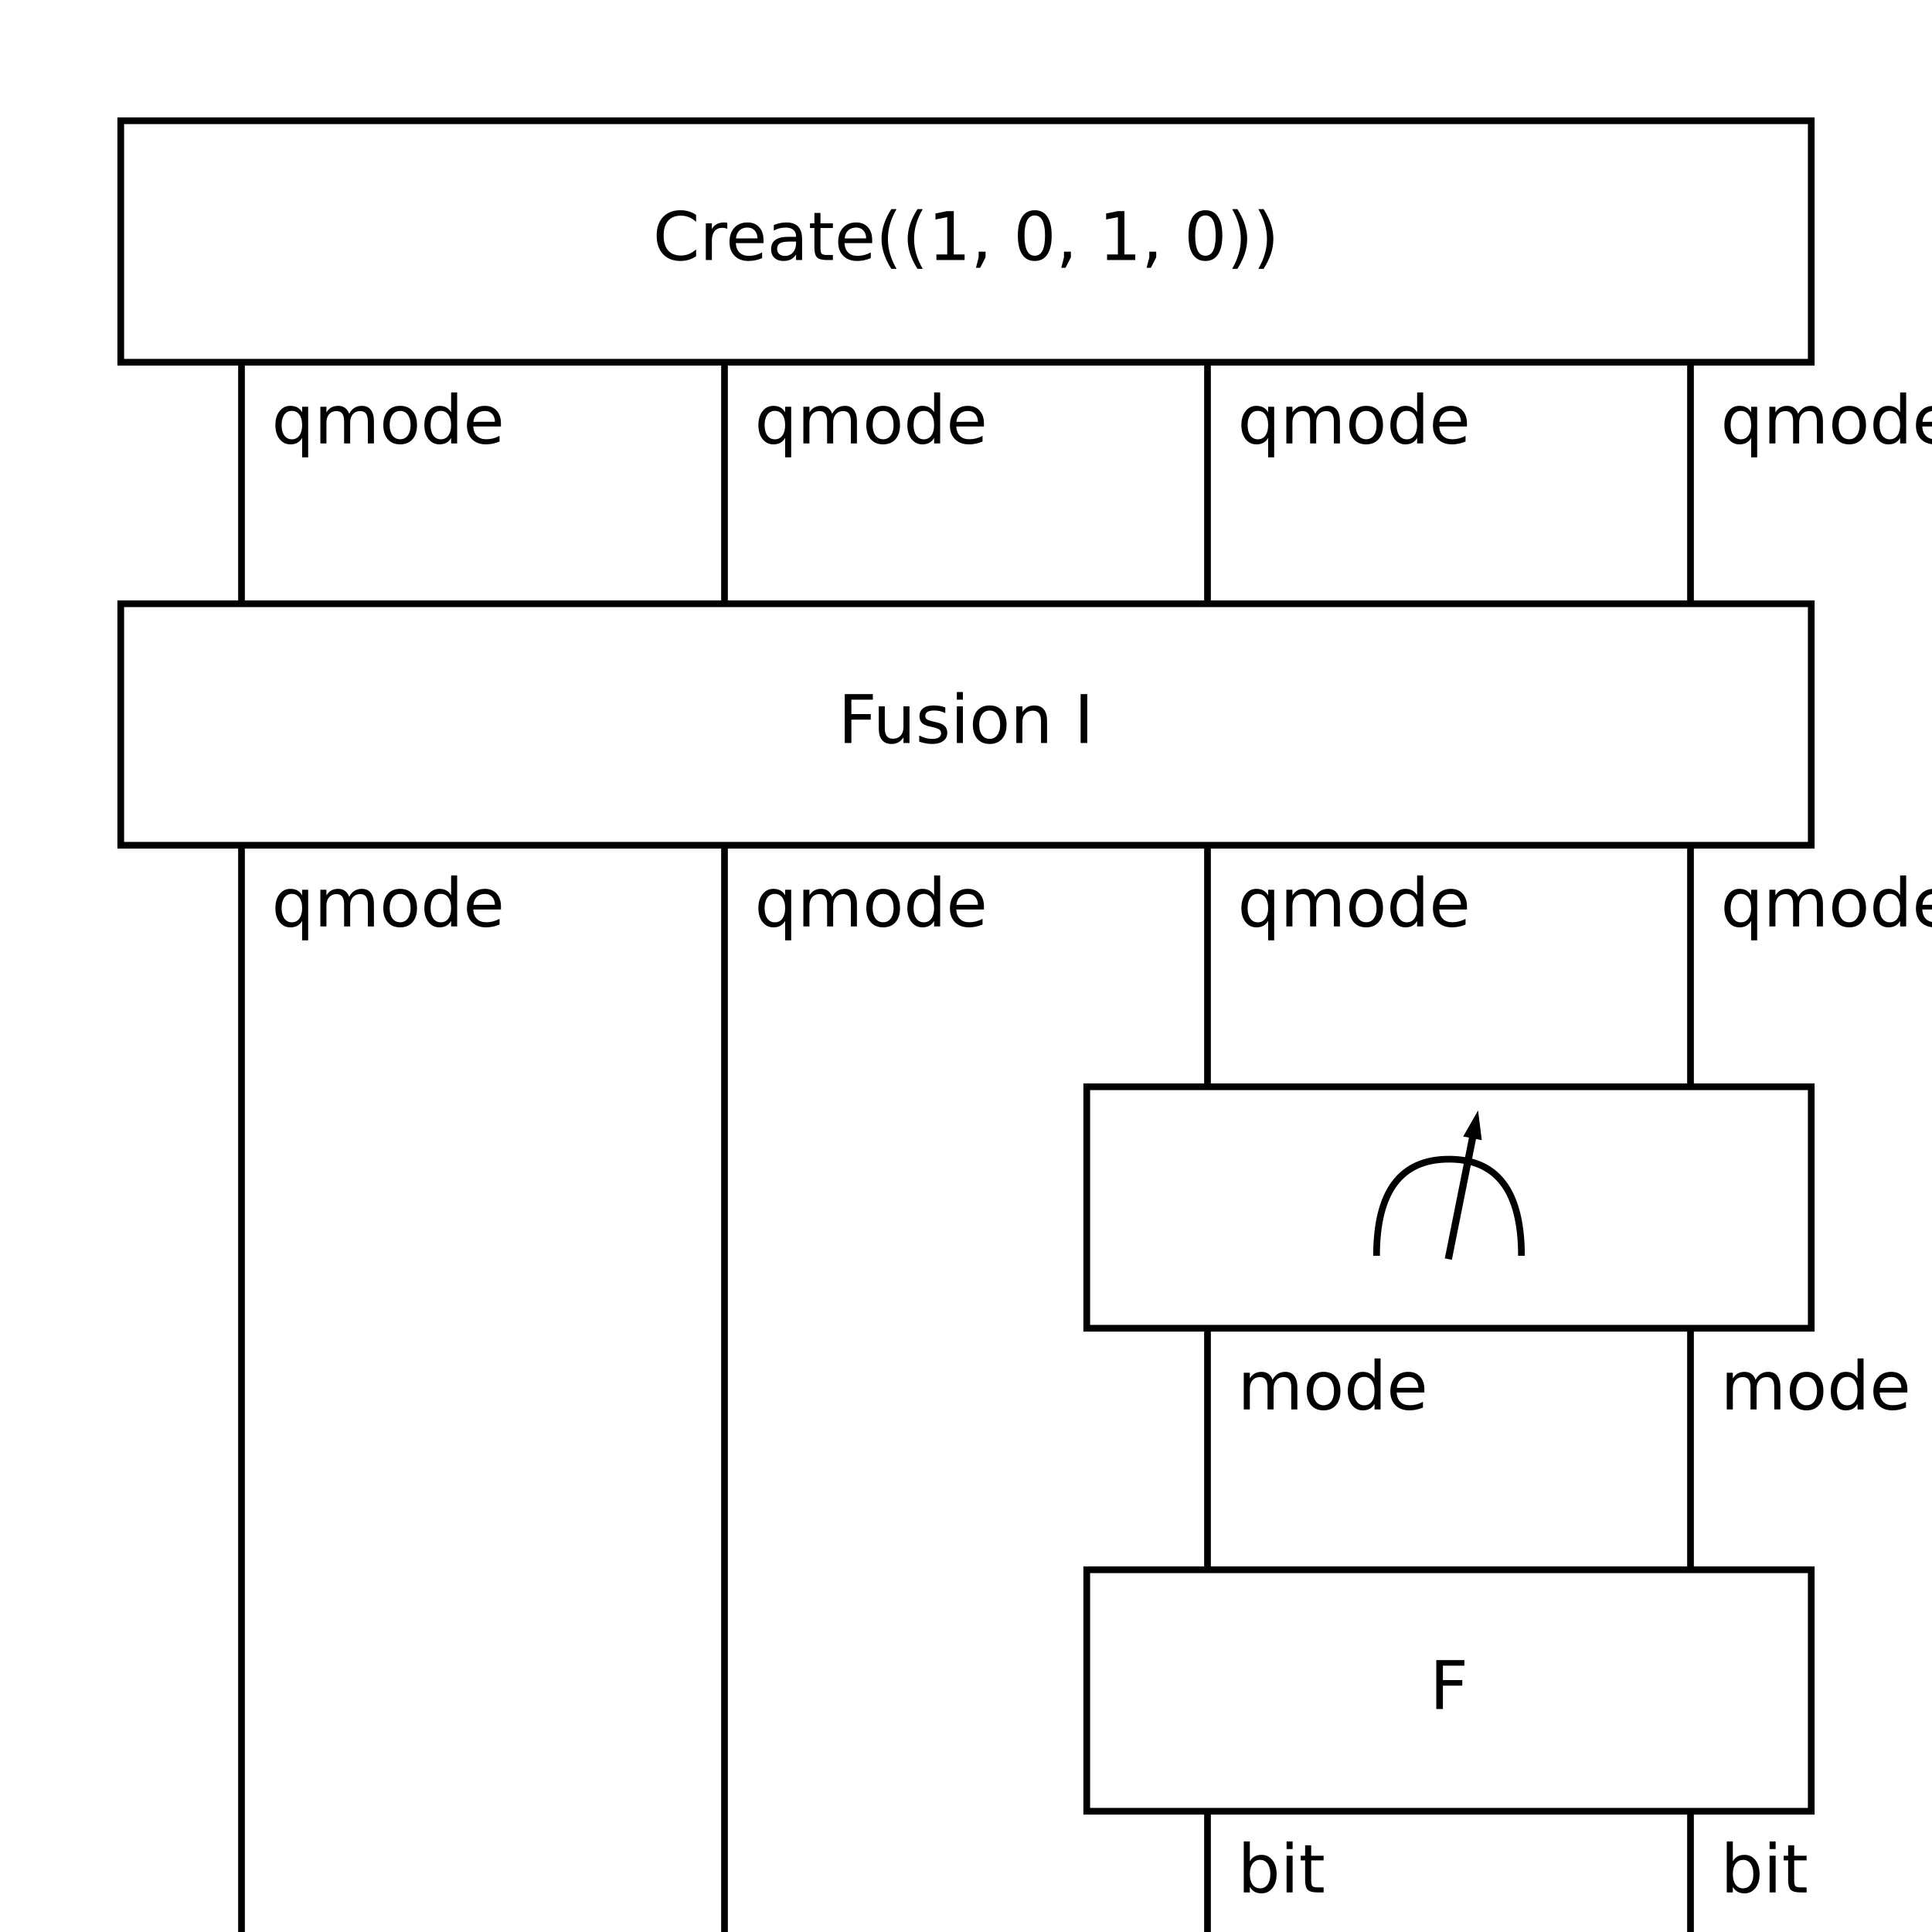
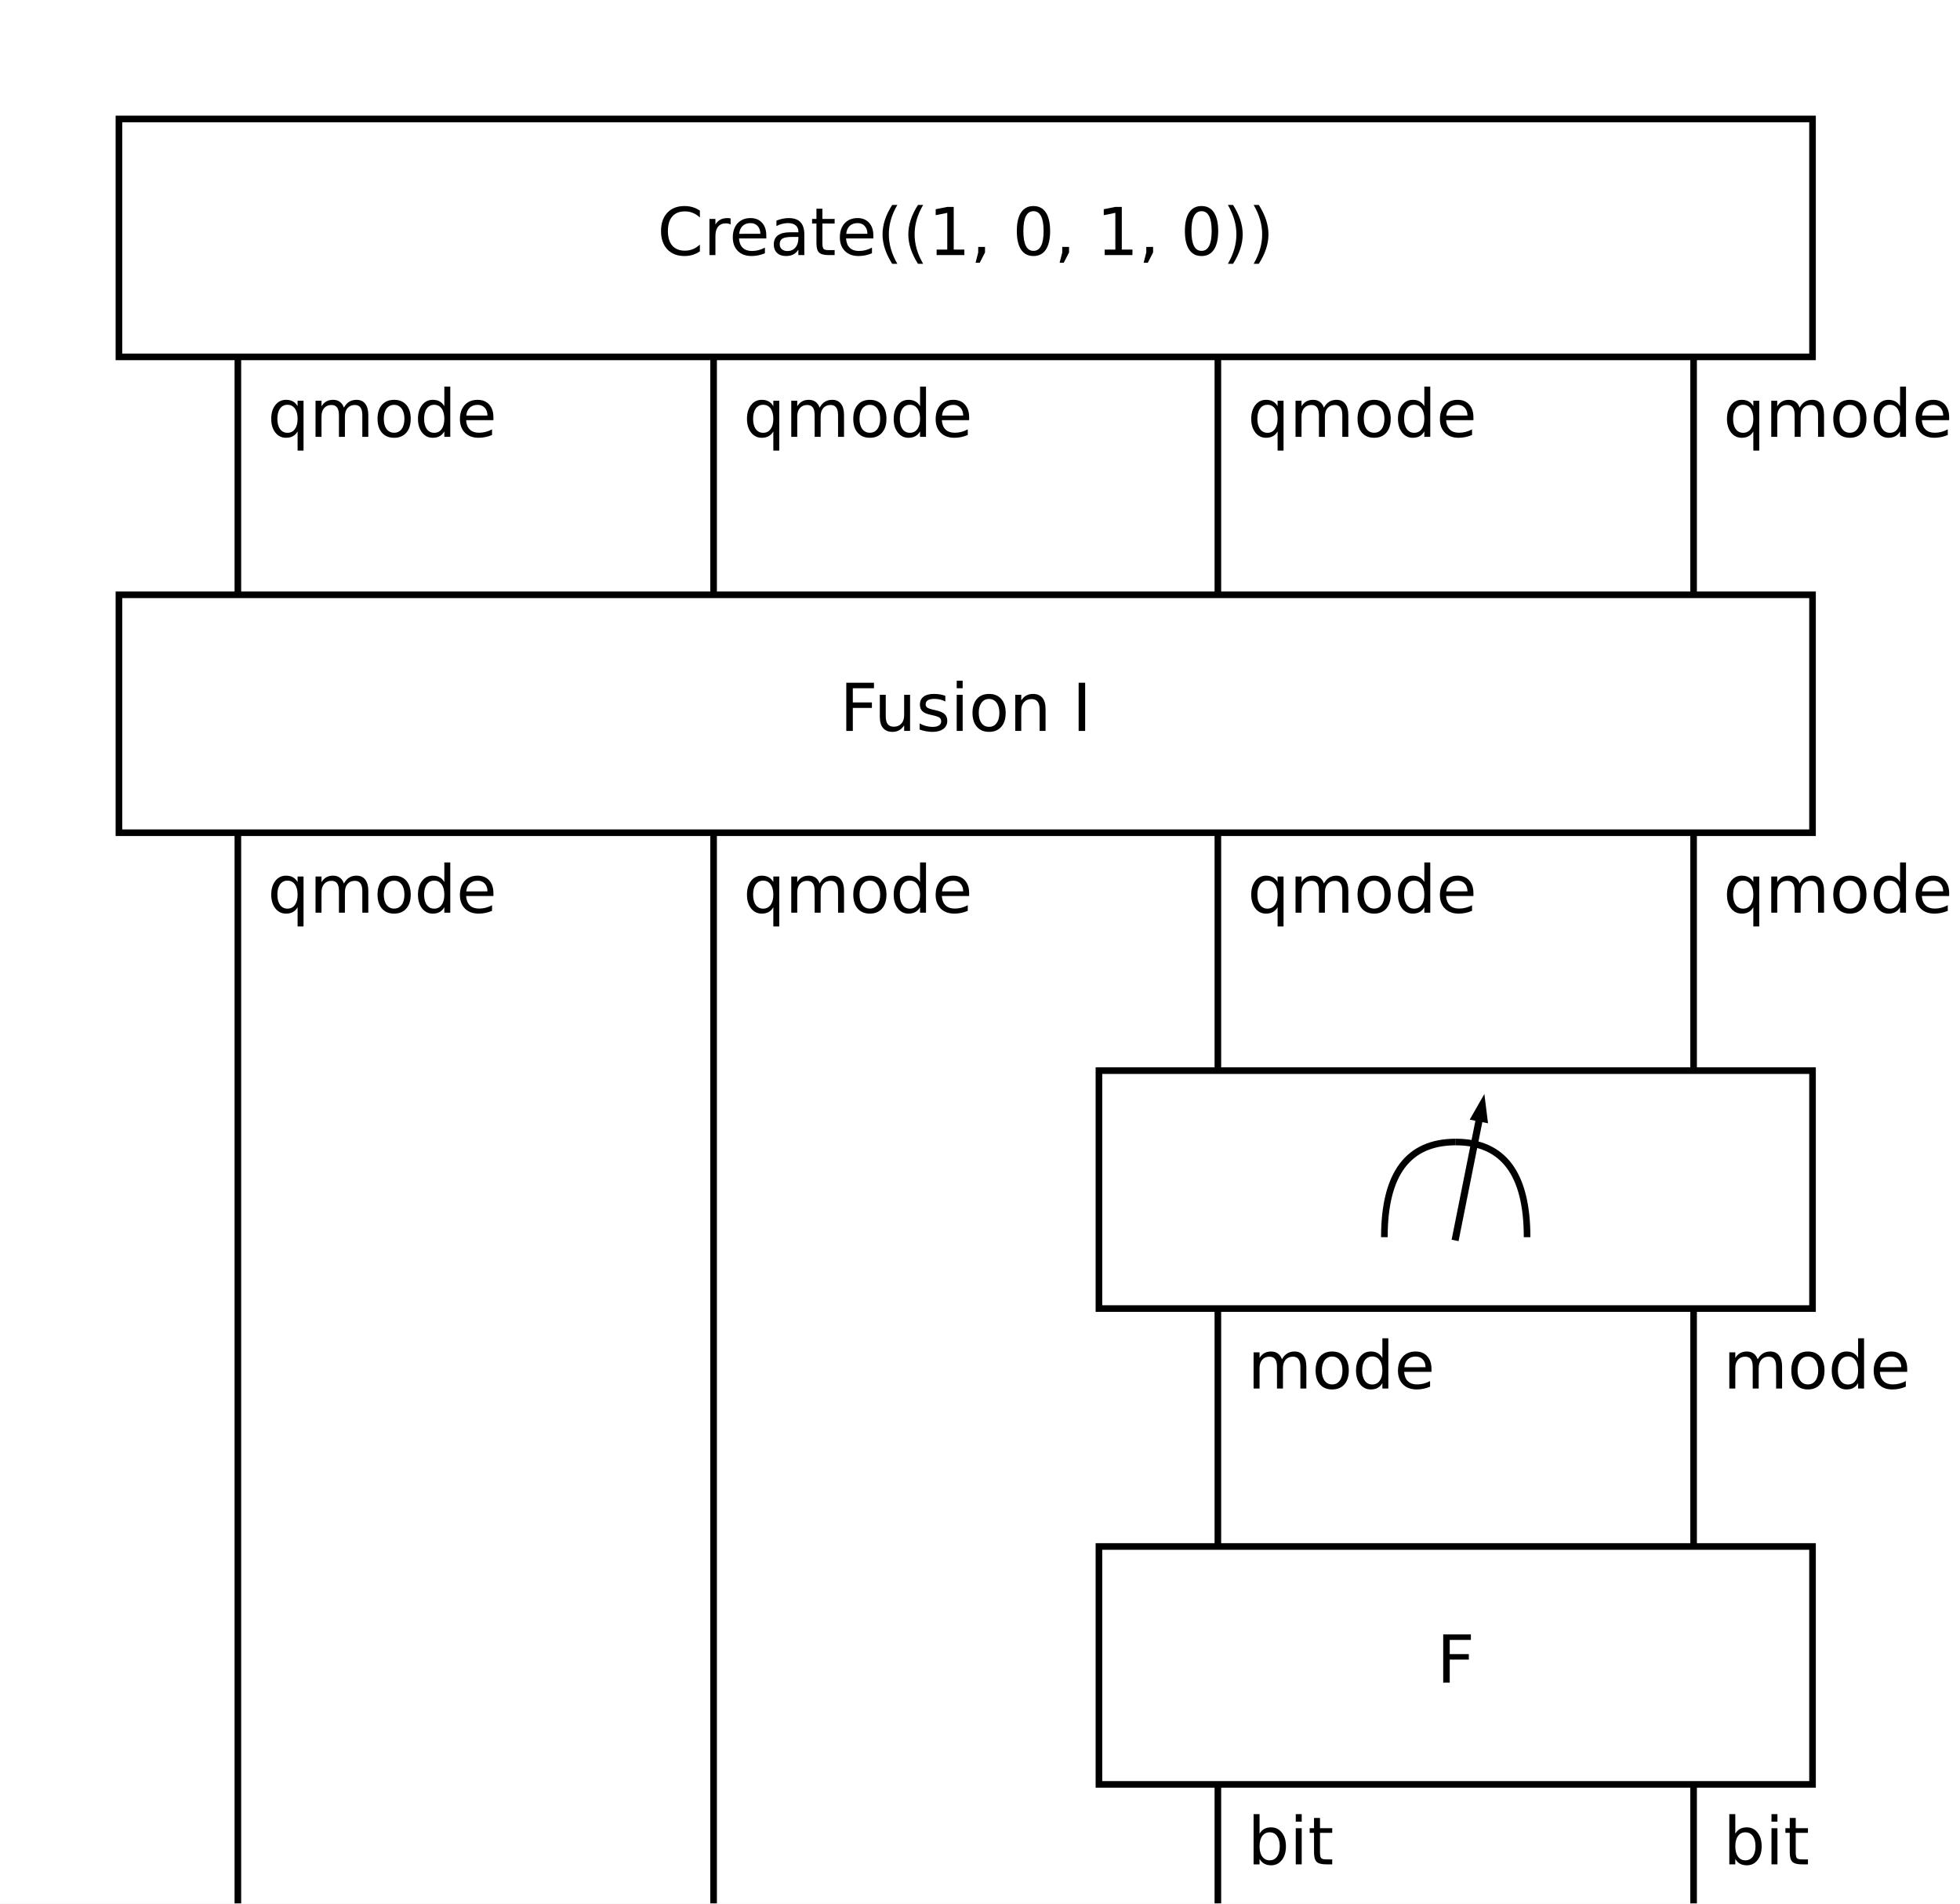
- <svg xmlns="http://www.w3.org/2000/svg" xmlns:xlink="http://www.w3.org/1999/xlink" width="288pt" height="288pt" viewBox="0 0 288 288" version="1.1">
+ <svg xmlns="http://www.w3.org/2000/svg" xmlns:xlink="http://www.w3.org/1999/xlink" width="296.64pt" height="288pt" viewBox="0 0 296.64 288" version="1.1">
  <defs>
    <style type="text/css">*{stroke-linejoin: round; stroke-linecap: butt}</style>
  </defs>
  <g id="figure_1">
    <g id="patch_1">
-       <path d="M 0 288  L 288 288  L 288 0  L 0 0  z " style="fill: #ffffff" />
+       <path d="M 0 288  L 296.64 288  L 296.64 0  L 0 0  z " style="fill: #ffffff" />
    </g>
    <g id="axes_1">
      <g id="patch_2">
-         <path d="M 0 288  L 288 288  L 288 0  L 0 0  z " clip-path="url(#p3fe516af6a)" style="fill: #ffffff; stroke: #ffffff; stroke-linejoin: miter" />
+         <path d="M 0 288  L 296.64 288  L 296.64 0  L 0 0  z " clip-path="url(#p2514608c1f)" style="fill: #ffffff; stroke: #ffffff; stroke-linejoin: miter" />
      </g>
      <g id="patch_3">
-         <path d="M 36 54  Q 36 90 36 90  " clip-path="url(#p3fe516af6a)" style="fill: none; stroke: #000000; stroke-linejoin: miter" />
+         <path d="M 0 288  Q 0 0 0 0  L 296.64 0  L 296.64 288  z " clip-path="url(#p2514608c1f)" style="fill: #ffffff" />
      </g>
      <g id="patch_4">
-         <path d="M 108 54  Q 108 90 108 90  " clip-path="url(#p3fe516af6a)" style="fill: none; stroke: #000000; stroke-linejoin: miter" />
+         <path d="M 36 54  Q 36 90 36 90  L 296.64 90  L 296.64 54  z " clip-path="url(#p2514608c1f)" style="fill: #ffffff" />
      </g>
      <g id="patch_5">
-         <path d="M 180 54  Q 180 90 180 90  " clip-path="url(#p3fe516af6a)" style="fill: none; stroke: #000000; stroke-linejoin: miter" />
+         <path d="M 36 126  Q 36 288 36 288  L 296.64 288  L 296.64 126  z " clip-path="url(#p2514608c1f)" style="fill: #ffffff" />
      </g>
      <g id="patch_6">
-         <path d="M 252 54  Q 252 90 252 90  " clip-path="url(#p3fe516af6a)" style="fill: none; stroke: #000000; stroke-linejoin: miter" />
+         <path d="M 108 54  Q 108 90 108 90  L 296.64 90  L 296.64 54  z " clip-path="url(#p2514608c1f)" style="fill: #ffffff" />
      </g>
      <g id="patch_7">
-         <path d="M 36 126  Q 36 288 36 288  " clip-path="url(#p3fe516af6a)" style="fill: none; stroke: #000000; stroke-linejoin: miter" />
+         <path d="M 108 126  Q 108 288 108 288  L 296.64 288  L 296.64 126  z " clip-path="url(#p2514608c1f)" style="fill: #ffffff" />
      </g>
      <g id="patch_8">
-         <path d="M 108 126  Q 108 288 108 288  " clip-path="url(#p3fe516af6a)" style="fill: none; stroke: #000000; stroke-linejoin: miter" />
+         <path d="M 184.32 54  Q 184.32 90 184.32 90  L 296.64 90  L 296.64 54  z " clip-path="url(#p2514608c1f)" style="fill: #ffffff" />
      </g>
      <g id="patch_9">
-         <path d="M 180 126  Q 180 162 180 162  " clip-path="url(#p3fe516af6a)" style="fill: none; stroke: #000000; stroke-linejoin: miter" />
+         <path d="M 184.32 126  Q 184.32 162 184.32 162  L 296.64 162  L 296.64 126  z " clip-path="url(#p2514608c1f)" style="fill: #ffffff" />
      </g>
      <g id="patch_10">
-         <path d="M 252 126  Q 252 162 252 162  " clip-path="url(#p3fe516af6a)" style="fill: none; stroke: #000000; stroke-linejoin: miter" />
+         <path d="M 184.32 198  Q 184.32 234 184.32 234  L 296.64 234  L 296.64 198  z " clip-path="url(#p2514608c1f)" style="fill: #ffffff" />
      </g>
      <g id="patch_11">
-         <path d="M 180 198  Q 180 234 180 234  " clip-path="url(#p3fe516af6a)" style="fill: none; stroke: #000000; stroke-linejoin: miter" />
+         <path d="M 184.32 270  Q 184.32 288 184.32 288  L 296.64 288  L 296.64 270  z " clip-path="url(#p2514608c1f)" style="fill: #ffffff" />
      </g>
      <g id="patch_12">
-         <path d="M 252 198  Q 252 234 252 234  " clip-path="url(#p3fe516af6a)" style="fill: none; stroke: #000000; stroke-linejoin: miter" />
+         <path d="M 256.32 54  Q 256.32 90 256.32 90  L 296.64 90  L 296.64 54  z " clip-path="url(#p2514608c1f)" style="fill: #ffffff" />
      </g>
      <g id="patch_13">
-         <path d="M 180 270  Q 180 288 180 288  " clip-path="url(#p3fe516af6a)" style="fill: none; stroke: #000000; stroke-linejoin: miter" />
+         <path d="M 256.32 126  Q 256.32 162 256.32 162  L 296.64 162  L 296.64 126  z " clip-path="url(#p2514608c1f)" style="fill: #ffffff" />
      </g>
      <g id="patch_14">
-         <path d="M 252 270  Q 252 288 252 288  " clip-path="url(#p3fe516af6a)" style="fill: none; stroke: #000000; stroke-linejoin: miter" />
+         <path d="M 256.32 198  Q 256.32 234 256.32 234  L 296.64 234  L 296.64 198  z " clip-path="url(#p2514608c1f)" style="fill: #ffffff" />
      </g>
      <g id="patch_15">
-         <path d="M 18 54  L 18 18  L 270 18  L 270 54  z " clip-path="url(#p3fe516af6a)" style="fill: #ffffff; stroke: #000000; stroke-linejoin: miter" />
+         <path d="M 256.32 270  Q 256.32 288 256.32 288  L 296.64 288  L 296.64 270  z " clip-path="url(#p2514608c1f)" style="fill: #ffffff" />
      </g>
      <g id="patch_16">
-         <path d="M 18 126  L 18 90  L 270 90  L 270 126  z " clip-path="url(#p3fe516af6a)" style="fill: #ffffff; stroke: #000000; stroke-linejoin: miter" />
+         <path d="M 274.32 18  Q 274.32 54 274.32 54  L 296.64 54  L 296.64 18  z " clip-path="url(#p2514608c1f)" style="fill: #ffffff" />
      </g>
      <g id="patch_17">
-         <path d="M 162 198  L 162 162  L 270 162  L 270 198  z " clip-path="url(#p3fe516af6a)" style="fill: #ffffff; stroke: #000000; stroke-linejoin: miter" />
+         <path d="M 274.32 90  Q 274.32 126 274.32 126  L 296.64 126  L 296.64 90  z " clip-path="url(#p2514608c1f)" style="fill: #ffffff" />
      </g>
      <g id="patch_18">
-         <path d="M 205.2 187.2  Q 205.2 172.8 216 172.8  " clip-path="url(#p3fe516af6a)" style="fill: none; stroke: #000000; stroke-linejoin: miter" />
+         <path d="M 274.32 162  Q 274.32 198 274.32 198  L 296.64 198  L 296.64 162  z " clip-path="url(#p2514608c1f)" style="fill: #ffffff" />
      </g>
      <g id="patch_19">
-         <path d="M 216 172.8  Q 226.8 172.8 226.8 187.2  " clip-path="url(#p3fe516af6a)" style="fill: none; stroke: #000000; stroke-linejoin: miter" />
+         <path d="M 274.32 234  Q 274.32 270 274.32 270  L 296.64 270  L 296.64 234  z " clip-path="url(#p2514608c1f)" style="fill: #ffffff" />
      </g>
      <g id="patch_20">
-         <path d="M 220.024 167.082  L 220.306 169.341  L 219.635 169.207  L 216.035 187.207  L 215.965 187.193  L 219.565 169.193  L 218.894 169.059  z " clip-path="url(#p3fe516af6a)" style="stroke: #000000; stroke-linejoin: miter" />
+         <path d="M 36 54  Q 36 90 36 90  " clip-path="url(#p2514608c1f)" style="fill: none; stroke: #000000; stroke-linejoin: miter" />
      </g>
      <g id="patch_21">
-         <path d="M 162 270  L 162 234  L 270 234  L 270 270  z " clip-path="url(#p3fe516af6a)" style="fill: #ffffff; stroke: #000000; stroke-linejoin: miter" />
+         <path d="M 108 54  Q 108 90 108 90  " clip-path="url(#p2514608c1f)" style="fill: none; stroke: #000000; stroke-linejoin: miter" />
+       </g>
+       <g id="patch_22">
+         <path d="M 184.32 54  Q 184.32 90 184.32 90  " clip-path="url(#p2514608c1f)" style="fill: none; stroke: #000000; stroke-linejoin: miter" />
+       </g>
+       <g id="patch_23">
+         <path d="M 256.32 54  Q 256.32 90 256.32 90  " clip-path="url(#p2514608c1f)" style="fill: none; stroke: #000000; stroke-linejoin: miter" />
+       </g>
+       <g id="patch_24">
+         <path d="M 36 126  Q 36 288 36 288  " clip-path="url(#p2514608c1f)" style="fill: none; stroke: #000000; stroke-linejoin: miter" />
+       </g>
+       <g id="patch_25">
+         <path d="M 108 126  Q 108 288 108 288  " clip-path="url(#p2514608c1f)" style="fill: none; stroke: #000000; stroke-linejoin: miter" />
+       </g>
+       <g id="patch_26">
+         <path d="M 184.32 126  Q 184.32 162 184.32 162  " clip-path="url(#p2514608c1f)" style="fill: none; stroke: #000000; stroke-linejoin: miter" />
+       </g>
+       <g id="patch_27">
+         <path d="M 256.32 126  Q 256.32 162 256.32 162  " clip-path="url(#p2514608c1f)" style="fill: none; stroke: #000000; stroke-linejoin: miter" />
+       </g>
+       <g id="patch_28">
+         <path d="M 184.32 198  Q 184.32 234 184.32 234  " clip-path="url(#p2514608c1f)" style="fill: none; stroke: #000000; stroke-linejoin: miter" />
+       </g>
+       <g id="patch_29">
+         <path d="M 256.32 198  Q 256.32 234 256.32 234  " clip-path="url(#p2514608c1f)" style="fill: none; stroke: #000000; stroke-linejoin: miter" />
+       </g>
+       <g id="patch_30">
+         <path d="M 184.32 270  Q 184.32 288 184.32 288  " clip-path="url(#p2514608c1f)" style="fill: none; stroke: #000000; stroke-linejoin: miter" />
+       </g>
+       <g id="patch_31">
+         <path d="M 256.32 270  Q 256.32 288 256.32 288  " clip-path="url(#p2514608c1f)" style="fill: none; stroke: #000000; stroke-linejoin: miter" />
+       </g>
+       <g id="patch_32">
+         <path d="M 18 54  L 18 18  L 274.32 18  L 274.32 54  z " clip-path="url(#p2514608c1f)" style="fill: #ffffff; stroke: #000000; stroke-linejoin: miter" />
+       </g>
+       <g id="patch_33">
+         <path d="M 18 126  L 18 90  L 274.32 90  L 274.32 126  z " clip-path="url(#p2514608c1f)" style="fill: #ffffff; stroke: #000000; stroke-linejoin: miter" />
+       </g>
+       <g id="patch_34">
+         <path d="M 166.32 198  L 166.32 162  L 274.32 162  L 274.32 198  z " clip-path="url(#p2514608c1f)" style="fill: #ffffff; stroke: #000000; stroke-linejoin: miter" />
+       </g>
+       <g id="patch_35">
+         <path d="M 209.52 187.2  Q 209.52 172.8 220.32 172.8  " clip-path="url(#p2514608c1f)" style="fill: none; stroke: #000000; stroke-linejoin: miter" />
+       </g>
+       <g id="patch_36">
+         <path d="M 220.32 172.8  Q 231.12 172.8 231.12 187.2  " clip-path="url(#p2514608c1f)" style="fill: none; stroke: #000000; stroke-linejoin: miter" />
+       </g>
+       <g id="patch_37">
+         <path d="M 224.344 167.082  L 224.626 169.341  L 223.955 169.207  L 220.355 187.207  L 220.285 187.193  L 223.885 169.193  L 223.214 169.059  z " clip-path="url(#p2514608c1f)" style="stroke: #000000; stroke-linejoin: miter" />
+       </g>
+       <g id="patch_38">
+         <path d="M 166.32 270  L 166.32 234  L 274.32 234  L 274.32 270  z " clip-path="url(#p2514608c1f)" style="fill: #ffffff; stroke: #000000; stroke-linejoin: miter" />
      </g>
      <g id="text_1">
        <g transform="translate(40.5 66.09844) scale(0.1 -0.1)">
          <defs>
-             <path id="DejaVuSans-71" d="M 947 1747  Q 947 1113 1208 752  Q 1469 391 1925 391  Q 2381 391 2643 752  Q 2906 1113 2906 1747  Q 2906 2381 2643 2742  Q 2381 3103 1925 3103  Q 1469 3103 1208 2742  Q 947 2381 947 1747  z M 2906 525  Q 2725 213 2448 61  Q 2172 -91 1784 -91  Q 1150 -91 751 415  Q 353 922 353 1747  Q 353 2572 751 3078  Q 1150 3584 1784 3584  Q 2172 3584 2448 3432  Q 2725 3281 2906 2969  L 2906 3500  L 3481 3500  L 3481 -1331  L 2906 -1331  L 2906 525  z " transform="scale(0.015625)" />
-             <path id="DejaVuSans-6d" d="M 3328 2828  Q 3544 3216 3844 3400  Q 4144 3584 4550 3584  Q 5097 3584 5394 3201  Q 5691 2819 5691 2113  L 5691 0  L 5113 0  L 5113 2094  Q 5113 2597 4934 2840  Q 4756 3084 4391 3084  Q 3944 3084 3684 2787  Q 3425 2491 3425 1978  L 3425 0  L 2847 0  L 2847 2094  Q 2847 2600 2669 2842  Q 2491 3084 2119 3084  Q 1678 3084 1418 2786  Q 1159 2488 1159 1978  L 1159 0  L 581 0  L 581 3500  L 1159 3500  L 1159 2956  Q 1356 3278 1631 3431  Q 1906 3584 2284 3584  Q 2666 3584 2933 3390  Q 3200 3197 3328 2828  z " transform="scale(0.015625)" />
-             <path id="DejaVuSans-6f" d="M 1959 3097  Q 1497 3097 1228 2736  Q 959 2375 959 1747  Q 959 1119 1226 758  Q 1494 397 1959 397  Q 2419 397 2687 759  Q 2956 1122 2956 1747  Q 2956 2369 2687 2733  Q 2419 3097 1959 3097  z M 1959 3584  Q 2709 3584 3137 3096  Q 3566 2609 3566 1747  Q 3566 888 3137 398  Q 2709 -91 1959 -91  Q 1206 -91 779 398  Q 353 888 353 1747  Q 353 2609 779 3096  Q 1206 3584 1959 3584  z " transform="scale(0.015625)" />
-             <path id="DejaVuSans-64" d="M 2906 2969  L 2906 4863  L 3481 4863  L 3481 0  L 2906 0  L 2906 525  Q 2725 213 2448 61  Q 2172 -91 1784 -91  Q 1150 -91 751 415  Q 353 922 353 1747  Q 353 2572 751 3078  Q 1150 3584 1784 3584  Q 2172 3584 2448 3432  Q 2725 3281 2906 2969  z M 947 1747  Q 947 1113 1208 752  Q 1469 391 1925 391  Q 2381 391 2643 752  Q 2906 1113 2906 1747  Q 2906 2381 2643 2742  Q 2381 3103 1925 3103  Q 1469 3103 1208 2742  Q 947 2381 947 1747  z " transform="scale(0.015625)" />
-             <path id="DejaVuSans-65" d="M 3597 1894  L 3597 1613  L 953 1613  Q 991 1019 1311 708  Q 1631 397 2203 397  Q 2534 397 2845 478  Q 3156 559 3463 722  L 3463 178  Q 3153 47 2828 -22  Q 2503 -91 2169 -91  Q 1331 -91 842 396  Q 353 884 353 1716  Q 353 2575 817 3079  Q 1281 3584 2069 3584  Q 2775 3584 3186 3129  Q 3597 2675 3597 1894  z M 3022 2063  Q 3016 2534 2758 2815  Q 2500 3097 2075 3097  Q 1594 3097 1305 2825  Q 1016 2553 972 2059  L 3022 2063  z " transform="scale(0.015625)" />
+             <path id="DejaVuSans-54" d="M 947 1747  Q 947 1113 1208 752  Q 1469 391 1925 391  Q 2381 391 2643 752  Q 2906 1113 2906 1747  Q 2906 2381 2643 2742  Q 2381 3103 1925 3103  Q 1469 3103 1208 2742  Q 947 2381 947 1747  z M 2906 525  Q 2725 213 2448 61  Q 2172 -91 1784 -91  Q 1150 -91 751 415  Q 353 922 353 1747  Q 353 2572 751 3078  Q 1150 3584 1784 3584  Q 2172 3584 2448 3432  Q 2725 3281 2906 2969  L 2906 3500  L 3481 3500  L 3481 -1331  L 2906 -1331  L 2906 525  z " transform="scale(0.015625)" />
+             <path id="DejaVuSans-50" d="M 3328 2828  Q 3544 3216 3844 3400  Q 4144 3584 4550 3584  Q 5097 3584 5394 3201  Q 5691 2819 5691 2113  L 5691 0  L 5113 0  L 5113 2094  Q 5113 2597 4934 2840  Q 4756 3084 4391 3084  Q 3944 3084 3684 2787  Q 3425 2491 3425 1978  L 3425 0  L 2847 0  L 2847 2094  Q 2847 2600 2669 2842  Q 2491 3084 2119 3084  Q 1678 3084 1418 2786  Q 1159 2488 1159 1978  L 1159 0  L 581 0  L 581 3500  L 1159 3500  L 1159 2956  Q 1356 3278 1631 3431  Q 1906 3584 2284 3584  Q 2666 3584 2933 3390  Q 3200 3197 3328 2828  z " transform="scale(0.015625)" />
+             <path id="DejaVuSans-52" d="M 1959 3097  Q 1497 3097 1228 2736  Q 959 2375 959 1747  Q 959 1119 1226 758  Q 1494 397 1959 397  Q 2419 397 2687 759  Q 2956 1122 2956 1747  Q 2956 2369 2687 2733  Q 2419 3097 1959 3097  z M 1959 3584  Q 2709 3584 3137 3096  Q 3566 2609 3566 1747  Q 3566 888 3137 398  Q 2709 -91 1959 -91  Q 1206 -91 779 398  Q 353 888 353 1747  Q 353 2609 779 3096  Q 1206 3584 1959 3584  z " transform="scale(0.015625)" />
+             <path id="DejaVuSans-47" d="M 2906 2969  L 2906 4863  L 3481 4863  L 3481 0  L 2906 0  L 2906 525  Q 2725 213 2448 61  Q 2172 -91 1784 -91  Q 1150 -91 751 415  Q 353 922 353 1747  Q 353 2572 751 3078  Q 1150 3584 1784 3584  Q 2172 3584 2448 3432  Q 2725 3281 2906 2969  z M 947 1747  Q 947 1113 1208 752  Q 1469 391 1925 391  Q 2381 391 2643 752  Q 2906 1113 2906 1747  Q 2906 2381 2643 2742  Q 2381 3103 1925 3103  Q 1469 3103 1208 2742  Q 947 2381 947 1747  z " transform="scale(0.015625)" />
+             <path id="DejaVuSans-48" d="M 3597 1894  L 3597 1613  L 953 1613  Q 991 1019 1311 708  Q 1631 397 2203 397  Q 2534 397 2845 478  Q 3156 559 3463 722  L 3463 178  Q 3153 47 2828 -22  Q 2503 -91 2169 -91  Q 1331 -91 842 396  Q 353 884 353 1716  Q 353 2575 817 3079  Q 1281 3584 2069 3584  Q 2775 3584 3186 3129  Q 3597 2675 3597 1894  z M 3022 2063  Q 3016 2534 2758 2815  Q 2500 3097 2075 3097  Q 1594 3097 1305 2825  Q 1016 2553 972 2059  L 3022 2063  z " transform="scale(0.015625)" />
          </defs>
-           <use xlink:href="#DejaVuSans-71" />
-           <use xlink:href="#DejaVuSans-6d" transform="translate(63.47656 0)" />
-           <use xlink:href="#DejaVuSans-6f" transform="translate(160.8887 0)" />
-           <use xlink:href="#DejaVuSans-64" transform="translate(222.0703 0)" />
-           <use xlink:href="#DejaVuSans-65" transform="translate(285.5469 0)" />
+           <use xlink:href="#DejaVuSans-54" />
+           <use xlink:href="#DejaVuSans-50" transform="translate(63.48438 0)" />
+           <use xlink:href="#DejaVuSans-52" transform="translate(160.8906 0)" />
+           <use xlink:href="#DejaVuSans-47" transform="translate(222.0781 0)" />
+           <use xlink:href="#DejaVuSans-48" transform="translate(285.5625 0)" />
        </g>
      </g>
      <g id="text_2">
        <g transform="translate(112.5 66.09844) scale(0.1 -0.1)">
-           <use xlink:href="#DejaVuSans-71" />
-           <use xlink:href="#DejaVuSans-6d" transform="translate(63.47656 0)" />
-           <use xlink:href="#DejaVuSans-6f" transform="translate(160.8887 0)" />
-           <use xlink:href="#DejaVuSans-64" transform="translate(222.0703 0)" />
-           <use xlink:href="#DejaVuSans-65" transform="translate(285.5469 0)" />
+           <use xlink:href="#DejaVuSans-54" />
+           <use xlink:href="#DejaVuSans-50" transform="translate(63.48438 0)" />
+           <use xlink:href="#DejaVuSans-52" transform="translate(160.8906 0)" />
+           <use xlink:href="#DejaVuSans-47" transform="translate(222.0781 0)" />
+           <use xlink:href="#DejaVuSans-48" transform="translate(285.5625 0)" />
        </g>
      </g>
      <g id="text_3">
-         <g transform="translate(184.5 66.09844) scale(0.1 -0.1)">
-           <use xlink:href="#DejaVuSans-71" />
-           <use xlink:href="#DejaVuSans-6d" transform="translate(63.47656 0)" />
-           <use xlink:href="#DejaVuSans-6f" transform="translate(160.8887 0)" />
-           <use xlink:href="#DejaVuSans-64" transform="translate(222.0703 0)" />
-           <use xlink:href="#DejaVuSans-65" transform="translate(285.5469 0)" />
+         <g transform="translate(188.82 66.09844) scale(0.1 -0.1)">
+           <use xlink:href="#DejaVuSans-54" />
+           <use xlink:href="#DejaVuSans-50" transform="translate(63.48438 0)" />
+           <use xlink:href="#DejaVuSans-52" transform="translate(160.8906 0)" />
+           <use xlink:href="#DejaVuSans-47" transform="translate(222.0781 0)" />
+           <use xlink:href="#DejaVuSans-48" transform="translate(285.5625 0)" />
        </g>
      </g>
      <g id="text_4">
-         <g transform="translate(256.5 66.09844) scale(0.1 -0.1)">
-           <use xlink:href="#DejaVuSans-71" />
-           <use xlink:href="#DejaVuSans-6d" transform="translate(63.47656 0)" />
-           <use xlink:href="#DejaVuSans-6f" transform="translate(160.8887 0)" />
-           <use xlink:href="#DejaVuSans-64" transform="translate(222.0703 0)" />
-           <use xlink:href="#DejaVuSans-65" transform="translate(285.5469 0)" />
+         <g transform="translate(260.82 66.09844) scale(0.1 -0.1)">
+           <use xlink:href="#DejaVuSans-54" />
+           <use xlink:href="#DejaVuSans-50" transform="translate(63.48438 0)" />
+           <use xlink:href="#DejaVuSans-52" transform="translate(160.8906 0)" />
+           <use xlink:href="#DejaVuSans-47" transform="translate(222.0781 0)" />
+           <use xlink:href="#DejaVuSans-48" transform="translate(285.5625 0)" />
        </g>
      </g>
      <g id="text_5">
        <g transform="translate(40.5 138.0984) scale(0.1 -0.1)">
-           <use xlink:href="#DejaVuSans-71" />
-           <use xlink:href="#DejaVuSans-6d" transform="translate(63.47656 0)" />
-           <use xlink:href="#DejaVuSans-6f" transform="translate(160.8887 0)" />
-           <use xlink:href="#DejaVuSans-64" transform="translate(222.0703 0)" />
-           <use xlink:href="#DejaVuSans-65" transform="translate(285.5469 0)" />
+           <use xlink:href="#DejaVuSans-54" />
+           <use xlink:href="#DejaVuSans-50" transform="translate(63.48438 0)" />
+           <use xlink:href="#DejaVuSans-52" transform="translate(160.8906 0)" />
+           <use xlink:href="#DejaVuSans-47" transform="translate(222.0781 0)" />
+           <use xlink:href="#DejaVuSans-48" transform="translate(285.5625 0)" />
        </g>
      </g>
      <g id="text_6">
        <g transform="translate(112.5 138.0984) scale(0.1 -0.1)">
-           <use xlink:href="#DejaVuSans-71" />
-           <use xlink:href="#DejaVuSans-6d" transform="translate(63.47656 0)" />
-           <use xlink:href="#DejaVuSans-6f" transform="translate(160.8887 0)" />
-           <use xlink:href="#DejaVuSans-64" transform="translate(222.0703 0)" />
-           <use xlink:href="#DejaVuSans-65" transform="translate(285.5469 0)" />
+           <use xlink:href="#DejaVuSans-54" />
+           <use xlink:href="#DejaVuSans-50" transform="translate(63.48438 0)" />
+           <use xlink:href="#DejaVuSans-52" transform="translate(160.8906 0)" />
+           <use xlink:href="#DejaVuSans-47" transform="translate(222.0781 0)" />
+           <use xlink:href="#DejaVuSans-48" transform="translate(285.5625 0)" />
        </g>
      </g>
      <g id="text_7">
-         <g transform="translate(184.5 138.0984) scale(0.1 -0.1)">
-           <use xlink:href="#DejaVuSans-71" />
-           <use xlink:href="#DejaVuSans-6d" transform="translate(63.47656 0)" />
-           <use xlink:href="#DejaVuSans-6f" transform="translate(160.8887 0)" />
-           <use xlink:href="#DejaVuSans-64" transform="translate(222.0703 0)" />
-           <use xlink:href="#DejaVuSans-65" transform="translate(285.5469 0)" />
+         <g transform="translate(188.82 138.0984) scale(0.1 -0.1)">
+           <use xlink:href="#DejaVuSans-54" />
+           <use xlink:href="#DejaVuSans-50" transform="translate(63.48438 0)" />
+           <use xlink:href="#DejaVuSans-52" transform="translate(160.8906 0)" />
+           <use xlink:href="#DejaVuSans-47" transform="translate(222.0781 0)" />
+           <use xlink:href="#DejaVuSans-48" transform="translate(285.5625 0)" />
        </g>
      </g>
      <g id="text_8">
-         <g transform="translate(256.5 138.0984) scale(0.1 -0.1)">
-           <use xlink:href="#DejaVuSans-71" />
-           <use xlink:href="#DejaVuSans-6d" transform="translate(63.47656 0)" />
-           <use xlink:href="#DejaVuSans-6f" transform="translate(160.8887 0)" />
-           <use xlink:href="#DejaVuSans-64" transform="translate(222.0703 0)" />
-           <use xlink:href="#DejaVuSans-65" transform="translate(285.5469 0)" />
+         <g transform="translate(260.82 138.0984) scale(0.1 -0.1)">
+           <use xlink:href="#DejaVuSans-54" />
+           <use xlink:href="#DejaVuSans-50" transform="translate(63.48438 0)" />
+           <use xlink:href="#DejaVuSans-52" transform="translate(160.8906 0)" />
+           <use xlink:href="#DejaVuSans-47" transform="translate(222.0781 0)" />
+           <use xlink:href="#DejaVuSans-48" transform="translate(285.5625 0)" />
        </g>
      </g>
      <g id="text_9">
-         <g transform="translate(184.5 210.0984) scale(0.1 -0.1)">
-           <use xlink:href="#DejaVuSans-6d" />
-           <use xlink:href="#DejaVuSans-6f" transform="translate(97.41211 0)" />
-           <use xlink:href="#DejaVuSans-64" transform="translate(158.5938 0)" />
-           <use xlink:href="#DejaVuSans-65" transform="translate(222.0703 0)" />
+         <g transform="translate(188.82 210.0984) scale(0.1 -0.1)">
+           <use xlink:href="#DejaVuSans-50" />
+           <use xlink:href="#DejaVuSans-52" transform="translate(97.40625 0)" />
+           <use xlink:href="#DejaVuSans-47" transform="translate(158.5938 0)" />
+           <use xlink:href="#DejaVuSans-48" transform="translate(222.0781 0)" />
        </g>
      </g>
      <g id="text_10">
-         <g transform="translate(256.5 210.0984) scale(0.1 -0.1)">
-           <use xlink:href="#DejaVuSans-6d" />
-           <use xlink:href="#DejaVuSans-6f" transform="translate(97.41211 0)" />
-           <use xlink:href="#DejaVuSans-64" transform="translate(158.5938 0)" />
-           <use xlink:href="#DejaVuSans-65" transform="translate(222.0703 0)" />
+         <g transform="translate(260.82 210.0984) scale(0.1 -0.1)">
+           <use xlink:href="#DejaVuSans-50" />
+           <use xlink:href="#DejaVuSans-52" transform="translate(97.40625 0)" />
+           <use xlink:href="#DejaVuSans-47" transform="translate(158.5938 0)" />
+           <use xlink:href="#DejaVuSans-48" transform="translate(222.0781 0)" />
        </g>
      </g>
      <g id="text_11">
-         <g transform="translate(184.5 282.0984) scale(0.1 -0.1)">
+         <g transform="translate(188.82 282.0984) scale(0.1 -0.1)">
          <defs>
-             <path id="DejaVuSans-62" d="M 3116 1747  Q 3116 2381 2855 2742  Q 2594 3103 2138 3103  Q 1681 3103 1420 2742  Q 1159 2381 1159 1747  Q 1159 1113 1420 752  Q 1681 391 2138 391  Q 2594 391 2855 752  Q 3116 1113 3116 1747  z M 1159 2969  Q 1341 3281 1617 3432  Q 1894 3584 2278 3584  Q 2916 3584 3314 3078  Q 3713 2572 3713 1747  Q 3713 922 3314 415  Q 2916 -91 2278 -91  Q 1894 -91 1617 61  Q 1341 213 1159 525  L 1159 0  L 581 0  L 581 4863  L 1159 4863  L 1159 2969  z " transform="scale(0.015625)" />
-             <path id="DejaVuSans-69" d="M 603 3500  L 1178 3500  L 1178 0  L 603 0  L 603 3500  z M 603 4863  L 1178 4863  L 1178 4134  L 603 4134  L 603 4863  z " transform="scale(0.015625)" />
-             <path id="DejaVuSans-74" d="M 1172 4494  L 1172 3500  L 2356 3500  L 2356 3053  L 1172 3053  L 1172 1153  Q 1172 725 1289 603  Q 1406 481 1766 481  L 2356 481  L 2356 0  L 1766 0  Q 1100 0 847 248  Q 594 497 594 1153  L 594 3053  L 172 3053  L 172 3500  L 594 3500  L 594 4494  L 1172 4494  z " transform="scale(0.015625)" />
+             <path id="DejaVuSans-45" d="M 3116 1747  Q 3116 2381 2855 2742  Q 2594 3103 2138 3103  Q 1681 3103 1420 2742  Q 1159 2381 1159 1747  Q 1159 1113 1420 752  Q 1681 391 2138 391  Q 2594 391 2855 752  Q 3116 1113 3116 1747  z M 1159 2969  Q 1341 3281 1617 3432  Q 1894 3584 2278 3584  Q 2916 3584 3314 3078  Q 3713 2572 3713 1747  Q 3713 922 3314 415  Q 2916 -91 2278 -91  Q 1894 -91 1617 61  Q 1341 213 1159 525  L 1159 0  L 581 0  L 581 4863  L 1159 4863  L 1159 2969  z " transform="scale(0.015625)" />
+             <path id="DejaVuSans-4c" d="M 603 3500  L 1178 3500  L 1178 0  L 603 0  L 603 3500  z M 603 4863  L 1178 4863  L 1178 4134  L 603 4134  L 603 4863  z " transform="scale(0.015625)" />
+             <path id="DejaVuSans-57" d="M 1172 4494  L 1172 3500  L 2356 3500  L 2356 3053  L 1172 3053  L 1172 1153  Q 1172 725 1289 603  Q 1406 481 1766 481  L 2356 481  L 2356 0  L 1766 0  Q 1100 0 847 248  Q 594 497 594 1153  L 594 3053  L 172 3053  L 172 3500  L 594 3500  L 594 4494  L 1172 4494  z " transform="scale(0.015625)" />
          </defs>
-           <use xlink:href="#DejaVuSans-62" />
-           <use xlink:href="#DejaVuSans-69" transform="translate(63.47656 0)" />
-           <use xlink:href="#DejaVuSans-74" transform="translate(91.25977 0)" />
+           <use xlink:href="#DejaVuSans-45" />
+           <use xlink:href="#DejaVuSans-4c" transform="translate(63.48438 0)" />
+           <use xlink:href="#DejaVuSans-57" transform="translate(91.26562 0)" />
        </g>
      </g>
      <g id="text_12">
-         <g transform="translate(256.5 282.0984) scale(0.1 -0.1)">
-           <use xlink:href="#DejaVuSans-62" />
-           <use xlink:href="#DejaVuSans-69" transform="translate(63.47656 0)" />
-           <use xlink:href="#DejaVuSans-74" transform="translate(91.25977 0)" />
+         <g transform="translate(260.82 282.0984) scale(0.1 -0.1)">
+           <use xlink:href="#DejaVuSans-45" />
+           <use xlink:href="#DejaVuSans-4c" transform="translate(63.48438 0)" />
+           <use xlink:href="#DejaVuSans-57" transform="translate(91.26562 0)" />
        </g>
      </g>
      <g id="text_13">
-         <g transform="translate(97.32578 38.75937) scale(0.1 -0.1)">
+         <g transform="translate(99.48344 38.59766) scale(0.1 -0.1)">
          <defs>
-             <path id="DejaVuSans-43" d="M 4122 4306  L 4122 3641  Q 3803 3938 3442 4084  Q 3081 4231 2675 4231  Q 1875 4231 1450 3742  Q 1025 3253 1025 2328  Q 1025 1406 1450 917  Q 1875 428 2675 428  Q 3081 428 3442 575  Q 3803 722 4122 1019  L 4122 359  Q 3791 134 3420 21  Q 3050 -91 2638 -91  Q 1578 -91 968 557  Q 359 1206 359 2328  Q 359 3453 968 4101  Q 1578 4750 2638 4750  Q 3056 4750 3426 4639  Q 3797 4528 4122 4306  z " transform="scale(0.015625)" />
-             <path id="DejaVuSans-72" d="M 2631 2963  Q 2534 3019 2420 3045  Q 2306 3072 2169 3072  Q 1681 3072 1420 2755  Q 1159 2438 1159 1844  L 1159 0  L 581 0  L 581 3500  L 1159 3500  L 1159 2956  Q 1341 3275 1631 3429  Q 1922 3584 2338 3584  Q 2397 3584 2469 3576  Q 2541 3569 2628 3553  L 2631 2963  z " transform="scale(0.015625)" />
-             <path id="DejaVuSans-61" d="M 2194 1759  Q 1497 1759 1228 1600  Q 959 1441 959 1056  Q 959 750 1161 570  Q 1363 391 1709 391  Q 2188 391 2477 730  Q 2766 1069 2766 1631  L 2766 1759  L 2194 1759  z M 3341 1997  L 3341 0  L 2766 0  L 2766 531  Q 2569 213 2275 61  Q 1981 -91 1556 -91  Q 1019 -91 701 211  Q 384 513 384 1019  Q 384 1609 779 1909  Q 1175 2209 1959 2209  L 2766 2209  L 2766 2266  Q 2766 2663 2505 2880  Q 2244 3097 1772 3097  Q 1472 3097 1187 3025  Q 903 2953 641 2809  L 641 3341  Q 956 3463 1253 3523  Q 1550 3584 1831 3584  Q 2591 3584 2966 3190  Q 3341 2797 3341 1997  z " transform="scale(0.015625)" />
-             <path id="DejaVuSans-28" d="M 1984 4856  Q 1566 4138 1362 3434  Q 1159 2731 1159 2009  Q 1159 1288 1364 580  Q 1569 -128 1984 -844  L 1484 -844  Q 1016 -109 783 600  Q 550 1309 550 2009  Q 550 2706 781 3412  Q 1013 4119 1484 4856  L 1984 4856  z " transform="scale(0.015625)" />
-             <path id="DejaVuSans-31" d="M 794 531  L 1825 531  L 1825 4091  L 703 3866  L 703 4441  L 1819 4666  L 2450 4666  L 2450 531  L 3481 531  L 3481 0  L 794 0  L 794 531  z " transform="scale(0.015625)" />
-             <path id="DejaVuSans-2c" d="M 750 794  L 1409 794  L 1409 256  L 897 -744  L 494 -744  L 750 256  L 750 794  z " transform="scale(0.015625)" />
-             <path id="DejaVuSans-20" transform="scale(0.015625)" />
-             <path id="DejaVuSans-30" d="M 2034 4250  Q 1547 4250 1301 3770  Q 1056 3291 1056 2328  Q 1056 1369 1301 889  Q 1547 409 2034 409  Q 2525 409 2770 889  Q 3016 1369 3016 2328  Q 3016 3291 2770 3770  Q 2525 4250 2034 4250  z M 2034 4750  Q 2819 4750 3233 4129  Q 3647 3509 3647 2328  Q 3647 1150 3233 529  Q 2819 -91 2034 -91  Q 1250 -91 836 529  Q 422 1150 422 2328  Q 422 3509 836 4129  Q 1250 4750 2034 4750  z " transform="scale(0.015625)" />
-             <path id="DejaVuSans-29" d="M 513 4856  L 1013 4856  Q 1481 4119 1714 3412  Q 1947 2706 1947 2009  Q 1947 1309 1714 600  Q 1481 -109 1013 -844  L 513 -844  Q 928 -128 1133 580  Q 1338 1288 1338 2009  Q 1338 2731 1133 3434  Q 928 4138 513 4856  z " transform="scale(0.015625)" />
+             <path id="DejaVuSans-26" d="M 4122 4306  L 4122 3641  Q 3803 3938 3442 4084  Q 3081 4231 2675 4231  Q 1875 4231 1450 3742  Q 1025 3253 1025 2328  Q 1025 1406 1450 917  Q 1875 428 2675 428  Q 3081 428 3442 575  Q 3803 722 4122 1019  L 4122 359  Q 3791 134 3420 21  Q 3050 -91 2638 -91  Q 1578 -91 968 557  Q 359 1206 359 2328  Q 359 3453 968 4101  Q 1578 4750 2638 4750  Q 3056 4750 3426 4639  Q 3797 4528 4122 4306  z " transform="scale(0.015625)" />
+             <path id="DejaVuSans-55" d="M 2631 2963  Q 2534 3019 2420 3045  Q 2306 3072 2169 3072  Q 1681 3072 1420 2755  Q 1159 2438 1159 1844  L 1159 0  L 581 0  L 581 3500  L 1159 3500  L 1159 2956  Q 1341 3275 1631 3429  Q 1922 3584 2338 3584  Q 2397 3584 2469 3576  Q 2541 3569 2628 3553  L 2631 2963  z " transform="scale(0.015625)" />
+             <path id="DejaVuSans-44" d="M 2194 1759  Q 1497 1759 1228 1600  Q 959 1441 959 1056  Q 959 750 1161 570  Q 1363 391 1709 391  Q 2188 391 2477 730  Q 2766 1069 2766 1631  L 2766 1759  L 2194 1759  z M 3341 1997  L 3341 0  L 2766 0  L 2766 531  Q 2569 213 2275 61  Q 1981 -91 1556 -91  Q 1019 -91 701 211  Q 384 513 384 1019  Q 384 1609 779 1909  Q 1175 2209 1959 2209  L 2766 2209  L 2766 2266  Q 2766 2663 2505 2880  Q 2244 3097 1772 3097  Q 1472 3097 1187 3025  Q 903 2953 641 2809  L 641 3341  Q 956 3463 1253 3523  Q 1550 3584 1831 3584  Q 2591 3584 2966 3190  Q 3341 2797 3341 1997  z " transform="scale(0.015625)" />
+             <path id="DejaVuSans-b" d="M 1984 4856  Q 1566 4138 1362 3434  Q 1159 2731 1159 2009  Q 1159 1288 1364 580  Q 1569 -128 1984 -844  L 1484 -844  Q 1016 -109 783 600  Q 550 1309 550 2009  Q 550 2706 781 3412  Q 1013 4119 1484 4856  L 1984 4856  z " transform="scale(0.015625)" />
+             <path id="DejaVuSans-14" d="M 794 531  L 1825 531  L 1825 4091  L 703 3866  L 703 4441  L 1819 4666  L 2450 4666  L 2450 531  L 3481 531  L 3481 0  L 794 0  L 794 531  z " transform="scale(0.015625)" />
+             <path id="DejaVuSans-f" d="M 750 794  L 1409 794  L 1409 256  L 897 -744  L 494 -744  L 750 256  L 750 794  z " transform="scale(0.015625)" />
+             <path id="DejaVuSans-3" transform="scale(0.015625)" />
+             <path id="DejaVuSans-13" d="M 2034 4250  Q 1547 4250 1301 3770  Q 1056 3291 1056 2328  Q 1056 1369 1301 889  Q 1547 409 2034 409  Q 2525 409 2770 889  Q 3016 1369 3016 2328  Q 3016 3291 2770 3770  Q 2525 4250 2034 4250  z M 2034 4750  Q 2819 4750 3233 4129  Q 3647 3509 3647 2328  Q 3647 1150 3233 529  Q 2819 -91 2034 -91  Q 1250 -91 836 529  Q 422 1150 422 2328  Q 422 3509 836 4129  Q 1250 4750 2034 4750  z " transform="scale(0.015625)" />
+             <path id="DejaVuSans-c" d="M 513 4856  L 1013 4856  Q 1481 4119 1714 3412  Q 1947 2706 1947 2009  Q 1947 1309 1714 600  Q 1481 -109 1013 -844  L 513 -844  Q 928 -128 1133 580  Q 1338 1288 1338 2009  Q 1338 2731 1133 3434  Q 928 4138 513 4856  z " transform="scale(0.015625)" />
          </defs>
-           <use xlink:href="#DejaVuSans-43" />
-           <use xlink:href="#DejaVuSans-72" transform="translate(69.82422 0)" />
-           <use xlink:href="#DejaVuSans-65" transform="translate(108.6875 0)" />
-           <use xlink:href="#DejaVuSans-61" transform="translate(170.2109 0)" />
-           <use xlink:href="#DejaVuSans-74" transform="translate(231.4902 0)" />
-           <use xlink:href="#DejaVuSans-65" transform="translate(270.6992 0)" />
-           <use xlink:href="#DejaVuSans-28" transform="translate(332.2227 0)" />
-           <use xlink:href="#DejaVuSans-28" transform="translate(371.2363 0)" />
-           <use xlink:href="#DejaVuSans-31" transform="translate(410.25 0)" />
-           <use xlink:href="#DejaVuSans-2c" transform="translate(473.873 0)" />
-           <use xlink:href="#DejaVuSans-20" transform="translate(505.6602 0)" />
-           <use xlink:href="#DejaVuSans-30" transform="translate(537.4473 0)" />
-           <use xlink:href="#DejaVuSans-2c" transform="translate(601.0703 0)" />
-           <use xlink:href="#DejaVuSans-20" transform="translate(632.8574 0)" />
-           <use xlink:href="#DejaVuSans-31" transform="translate(664.6445 0)" />
-           <use xlink:href="#DejaVuSans-2c" transform="translate(728.2676 0)" />
-           <use xlink:href="#DejaVuSans-20" transform="translate(760.0547 0)" />
-           <use xlink:href="#DejaVuSans-30" transform="translate(791.8418 0)" />
-           <use xlink:href="#DejaVuSans-29" transform="translate(855.4648 0)" />
-           <use xlink:href="#DejaVuSans-29" transform="translate(894.4785 0)" />
+           <use xlink:href="#DejaVuSans-26" />
+           <use xlink:href="#DejaVuSans-55" transform="translate(69.82812 0)" />
+           <use xlink:href="#DejaVuSans-48" transform="translate(108.7344 0)" />
+           <use xlink:href="#DejaVuSans-44" transform="translate(170.2656 0)" />
+           <use xlink:href="#DejaVuSans-57" transform="translate(231.5469 0)" />
+           <use xlink:href="#DejaVuSans-48" transform="translate(270.75 0)" />
+           <use xlink:href="#DejaVuSans-b" transform="translate(332.2812 0)" />
+           <use xlink:href="#DejaVuSans-b" transform="translate(371.2969 0)" />
+           <use xlink:href="#DejaVuSans-14" transform="translate(410.3125 0)" />
+           <use xlink:href="#DejaVuSans-f" transform="translate(473.9375 0)" />
+           <use xlink:href="#DejaVuSans-3" transform="translate(505.7188 0)" />
+           <use xlink:href="#DejaVuSans-13" transform="translate(537.5 0)" />
+           <use xlink:href="#DejaVuSans-f" transform="translate(601.125 0)" />
+           <use xlink:href="#DejaVuSans-3" transform="translate(632.9062 0)" />
+           <use xlink:href="#DejaVuSans-14" transform="translate(664.6875 0)" />
+           <use xlink:href="#DejaVuSans-f" transform="translate(728.3125 0)" />
+           <use xlink:href="#DejaVuSans-3" transform="translate(760.0938 0)" />
+           <use xlink:href="#DejaVuSans-13" transform="translate(791.875 0)" />
+           <use xlink:href="#DejaVuSans-c" transform="translate(855.5 0)" />
+           <use xlink:href="#DejaVuSans-c" transform="translate(894.5156 0)" />
        </g>
      </g>
      <g id="text_14">
-         <g transform="translate(124.9445 110.7594) scale(0.1 -0.1)">
+         <g transform="translate(127.103 110.598) scale(0.1 -0.1)">
          <defs>
-             <path id="DejaVuSans-46" d="M 628 4666  L 3309 4666  L 3309 4134  L 1259 4134  L 1259 2759  L 3109 2759  L 3109 2228  L 1259 2228  L 1259 0  L 628 0  L 628 4666  z " transform="scale(0.015625)" />
-             <path id="DejaVuSans-75" d="M 544 1381  L 544 3500  L 1119 3500  L 1119 1403  Q 1119 906 1312 657  Q 1506 409 1894 409  Q 2359 409 2629 706  Q 2900 1003 2900 1516  L 2900 3500  L 3475 3500  L 3475 0  L 2900 0  L 2900 538  Q 2691 219 2414 64  Q 2138 -91 1772 -91  Q 1169 -91 856 284  Q 544 659 544 1381  z M 1991 3584  L 1991 3584  z " transform="scale(0.015625)" />
-             <path id="DejaVuSans-73" d="M 2834 3397  L 2834 2853  Q 2591 2978 2328 3040  Q 2066 3103 1784 3103  Q 1356 3103 1142 2972  Q 928 2841 928 2578  Q 928 2378 1081 2264  Q 1234 2150 1697 2047  L 1894 2003  Q 2506 1872 2764 1633  Q 3022 1394 3022 966  Q 3022 478 2636 193  Q 2250 -91 1575 -91  Q 1294 -91 989 -36  Q 684 19 347 128  L 347 722  Q 666 556 975 473  Q 1284 391 1588 391  Q 1994 391 2212 530  Q 2431 669 2431 922  Q 2431 1156 2273 1281  Q 2116 1406 1581 1522  L 1381 1569  Q 847 1681 609 1914  Q 372 2147 372 2553  Q 372 3047 722 3315  Q 1072 3584 1716 3584  Q 2034 3584 2315 3537  Q 2597 3491 2834 3397  z " transform="scale(0.015625)" />
-             <path id="DejaVuSans-6e" d="M 3513 2113  L 3513 0  L 2938 0  L 2938 2094  Q 2938 2591 2744 2837  Q 2550 3084 2163 3084  Q 1697 3084 1428 2787  Q 1159 2491 1159 1978  L 1159 0  L 581 0  L 581 3500  L 1159 3500  L 1159 2956  Q 1366 3272 1645 3428  Q 1925 3584 2291 3584  Q 2894 3584 3203 3211  Q 3513 2838 3513 2113  z " transform="scale(0.015625)" />
-             <path id="DejaVuSans-49" d="M 628 4666  L 1259 4666  L 1259 0  L 628 0  L 628 4666  z " transform="scale(0.015625)" />
+             <path id="DejaVuSans-29" d="M 628 4666  L 3309 4666  L 3309 4134  L 1259 4134  L 1259 2759  L 3109 2759  L 3109 2228  L 1259 2228  L 1259 0  L 628 0  L 628 4666  z " transform="scale(0.015625)" />
+             <path id="DejaVuSans-58" d="M 544 1381  L 544 3500  L 1119 3500  L 1119 1403  Q 1119 906 1312 657  Q 1506 409 1894 409  Q 2359 409 2629 706  Q 2900 1003 2900 1516  L 2900 3500  L 3475 3500  L 3475 0  L 2900 0  L 2900 538  Q 2691 219 2414 64  Q 2138 -91 1772 -91  Q 1169 -91 856 284  Q 544 659 544 1381  z M 1991 3584  L 1991 3584  z " transform="scale(0.015625)" />
+             <path id="DejaVuSans-56" d="M 2834 3397  L 2834 2853  Q 2591 2978 2328 3040  Q 2066 3103 1784 3103  Q 1356 3103 1142 2972  Q 928 2841 928 2578  Q 928 2378 1081 2264  Q 1234 2150 1697 2047  L 1894 2003  Q 2506 1872 2764 1633  Q 3022 1394 3022 966  Q 3022 478 2636 193  Q 2250 -91 1575 -91  Q 1294 -91 989 -36  Q 684 19 347 128  L 347 722  Q 666 556 975 473  Q 1284 391 1588 391  Q 1994 391 2212 530  Q 2431 669 2431 922  Q 2431 1156 2273 1281  Q 2116 1406 1581 1522  L 1381 1569  Q 847 1681 609 1914  Q 372 2147 372 2553  Q 372 3047 722 3315  Q 1072 3584 1716 3584  Q 2034 3584 2315 3537  Q 2597 3491 2834 3397  z " transform="scale(0.015625)" />
+             <path id="DejaVuSans-51" d="M 3513 2113  L 3513 0  L 2938 0  L 2938 2094  Q 2938 2591 2744 2837  Q 2550 3084 2163 3084  Q 1697 3084 1428 2787  Q 1159 2491 1159 1978  L 1159 0  L 581 0  L 581 3500  L 1159 3500  L 1159 2956  Q 1366 3272 1645 3428  Q 1925 3584 2291 3584  Q 2894 3584 3203 3211  Q 3513 2838 3513 2113  z " transform="scale(0.015625)" />
+             <path id="DejaVuSans-2c" d="M 628 4666  L 1259 4666  L 1259 0  L 628 0  L 628 4666  z " transform="scale(0.015625)" />
          </defs>
-           <use xlink:href="#DejaVuSans-46" />
-           <use xlink:href="#DejaVuSans-75" transform="translate(52.01953 0)" />
-           <use xlink:href="#DejaVuSans-73" transform="translate(115.3984 0)" />
-           <use xlink:href="#DejaVuSans-69" transform="translate(167.498 0)" />
-           <use xlink:href="#DejaVuSans-6f" transform="translate(195.2812 0)" />
-           <use xlink:href="#DejaVuSans-6e" transform="translate(256.4629 0)" />
-           <use xlink:href="#DejaVuSans-20" transform="translate(319.8418 0)" />
-           <use xlink:href="#DejaVuSans-49" transform="translate(351.6289 0)" />
+           <use xlink:href="#DejaVuSans-29" />
+           <use xlink:href="#DejaVuSans-58" transform="translate(52.04688 0)" />
+           <use xlink:href="#DejaVuSans-56" transform="translate(115.4219 0)" />
+           <use xlink:href="#DejaVuSans-4c" transform="translate(167.5156 0)" />
+           <use xlink:href="#DejaVuSans-52" transform="translate(195.2969 0)" />
+           <use xlink:href="#DejaVuSans-51" transform="translate(256.4844 0)" />
+           <use xlink:href="#DejaVuSans-3" transform="translate(319.8594 0)" />
+           <use xlink:href="#DejaVuSans-2c" transform="translate(351.6406 0)" />
        </g>
      </g>
      <g id="text_15">
-         <g transform="translate(213.1242 254.7594) scale(0.1 -0.1)">
-           <use xlink:href="#DejaVuSans-46" />
+         <g transform="translate(217.4442 254.5977) scale(0.1 -0.1)">
+           <use xlink:href="#DejaVuSans-29" />
        </g>
      </g>
    </g>
  </g>
  <defs>
-     <clipPath id="p3fe516af6a">
-       <rect x="0" y="0" width="288" height="288" />
+     <clipPath id="p2514608c1f">
+       <rect x="0" y="0" width="296.64" height="288" />
    </clipPath>
  </defs>
</svg>
